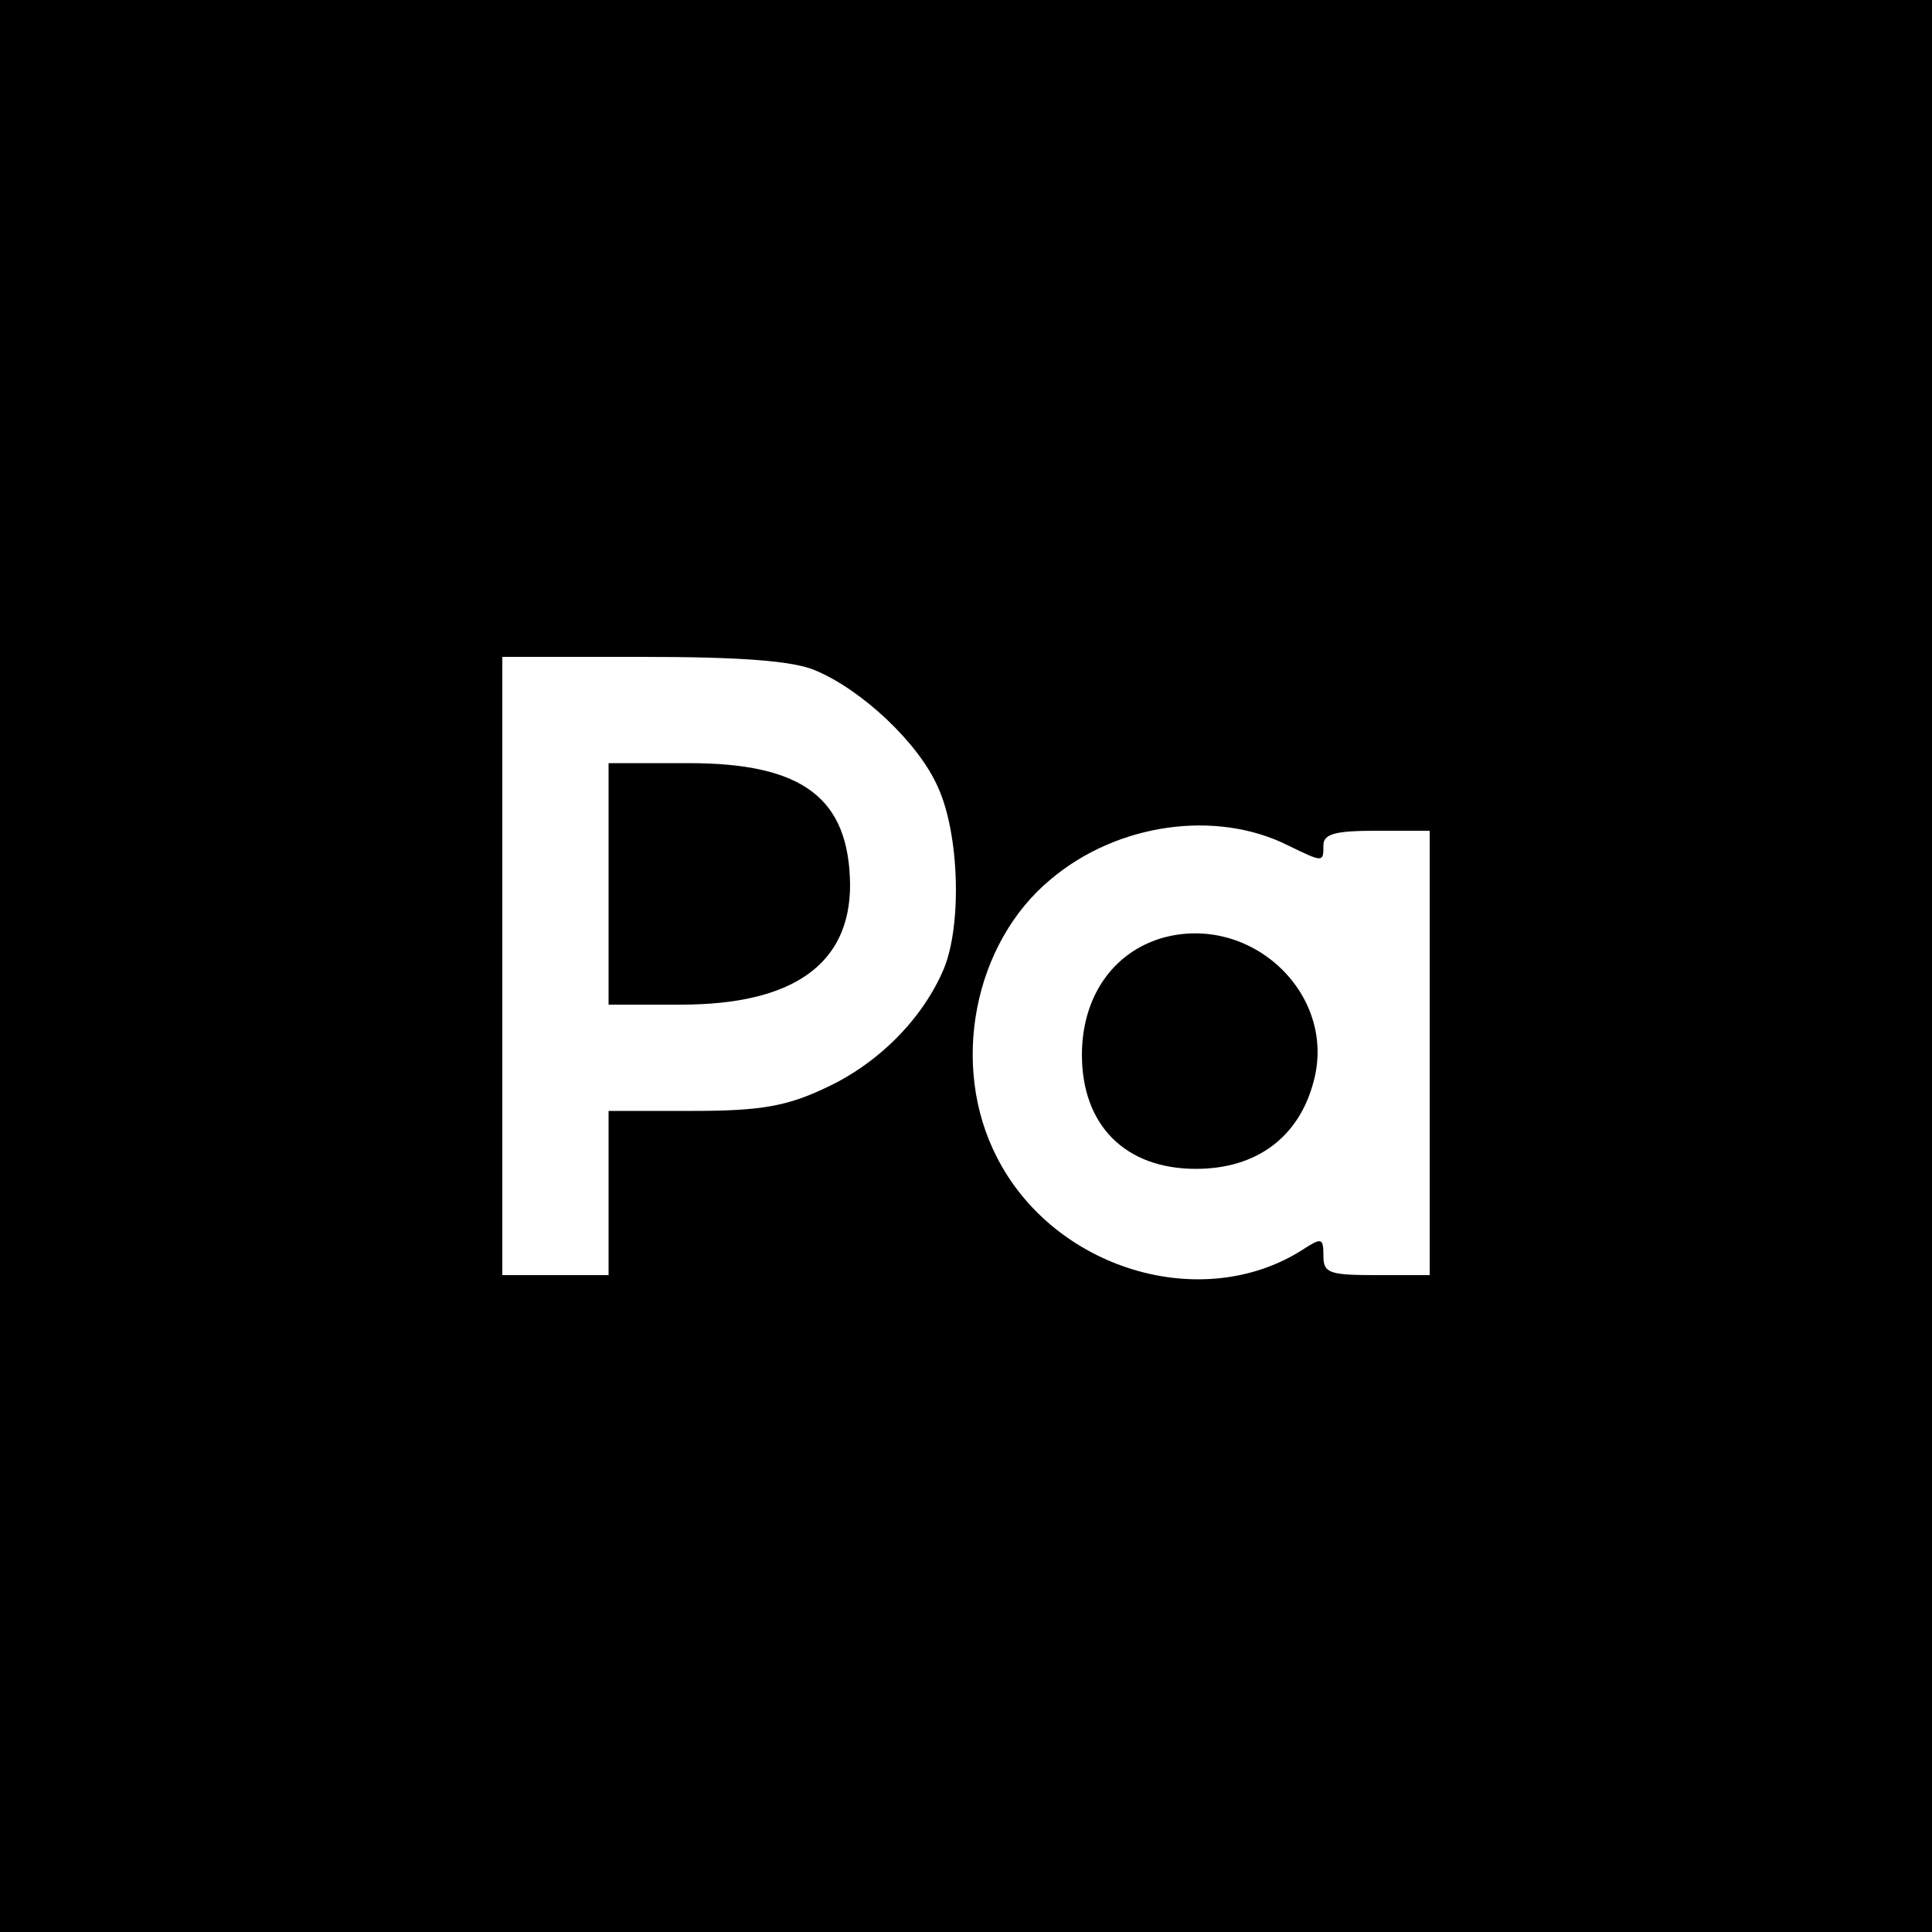
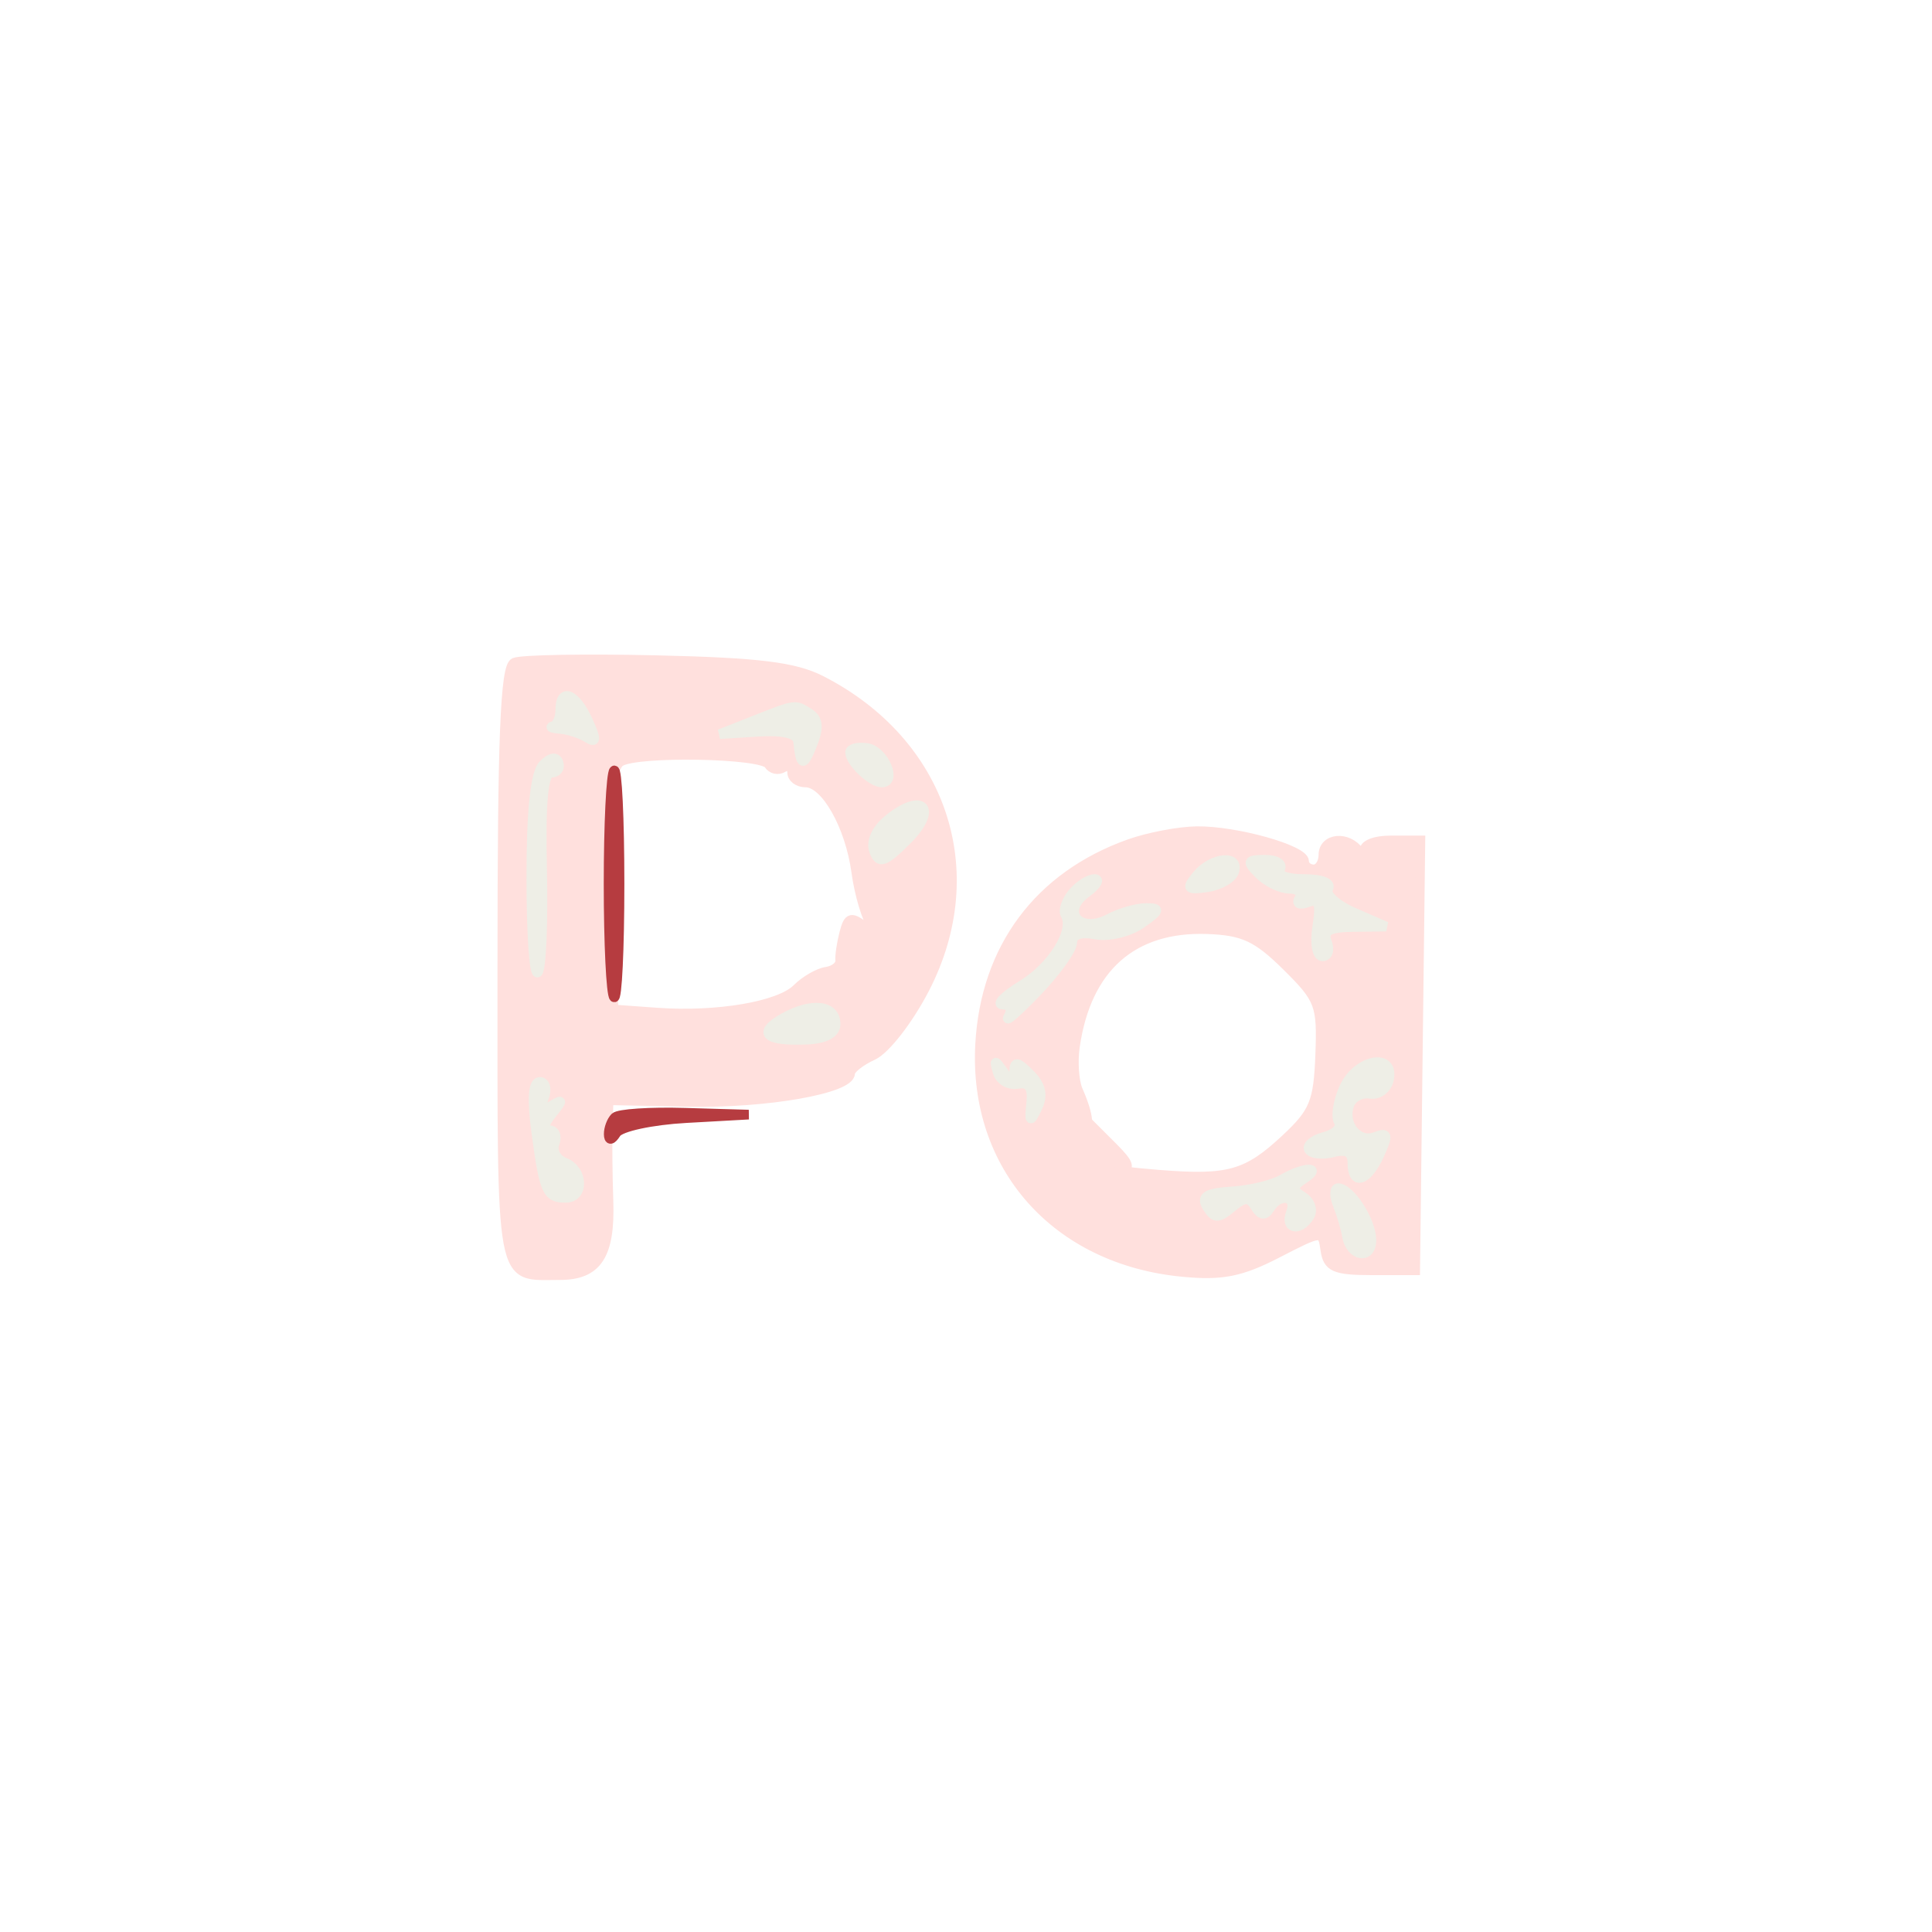
- <svg xmlns="http://www.w3.org/2000/svg" version="1.0" width="200pt" height="200pt" viewBox="0 0 200 200" preserveAspectRatio="xMidYMid meet">
-   <g transform="translate(0,200) scale(0.1,-0.1)" fill="#000000" stroke="none">
-     <path d="M0 1000 l0 -1000 1000 0 1000 0 0 1000 0 1000 -1000 0 -1000 0 0 -1000z m844 306 c48 -20 107 -75 127 -121 22 -48 25 -142 6 -188 -22 -52 -68 -98 -122 -123 -40 -19 -67 -24 -137 -24 l-88 0 0 -85 0 -85 -55 0 -55 0 0 320 0 320 145 0 c101 0 156 -4 179 -14z m489 -181 c37 -18 37 -18 37 0 0 12 13 15 55 15 l55 0 0 -230 0 -230 -55 0 c-49 0 -55 2 -55 20 0 19 -2 19 -22 6 -104 -66 -257 -20 -316 96 -49 95 -24 222 56 288 69 58 171 72 245 35z" />
-     <path d="M630 1085 l0 -125 75 0 c116 0 175 42 175 124 -1 90 -49 126 -167 126 l-83 0 0 -125z" />
-     <path d="M1203 1029 c-51 -15 -83 -61 -83 -121 0 -73 45 -118 118 -118 63 0 107 33 122 91 24 90 -65 174 -157 148z" />
+ <svg xmlns="http://www.w3.org/2000/svg" version="1.0" width="200pt" height="200pt" viewBox="0 0 200 200" style="background-color:#E51E25" preserveAspectRatio="xMidYMid meet">
+   <g fill="#FFE0DDFF" stroke="#FFE0DDFF">
+     <path d="M 53.250 68.599 C 52.289 69.035 52.000 76.298 52.000 99.976 C 52.000 133.719 51.680 132.000 57.959 132.000 C 61.827 132.000 63.182 129.926 62.988 124.305 C 62.897 121.662 62.862 118.239 62.911 116.699 L 63.000 113.897 71.250 114.067 C 79.333 114.234 88.000 112.710 88.000 111.122 C 88.000 110.681 89.059 109.839 90.353 109.249 C 91.656 108.655 94.050 105.573 95.721 102.339 C 102.005 90.170 97.526 76.840 85.000 70.440 C 82.266 69.043 78.545 68.584 68.000 68.342 C 60.575 68.171 53.938 68.287 53.250 68.599 M 79.578 79.126 C 79.886 79.625 80.557 79.774 81.069 79.457 C 81.581 79.141 82.000 79.359 82.000 79.941 C 82.000 80.523 82.623 81.000 83.385 81.000 C 85.452 81.000 87.986 85.467 88.640 90.262 C 88.958 92.593 89.732 95.175 90.359 96.000 C 91.359 97.314 91.277 97.325 89.699 96.086 C 88.108 94.835 87.841 94.893 87.398 96.586 C 87.123 97.638 86.933 98.922 86.976 99.437 C 87.020 99.953 86.377 100.474 85.547 100.596 C 84.718 100.718 83.351 101.507 82.508 102.349 C 80.685 104.172 74.243 105.271 68.000 104.823 L 63.500 104.500 63.218 92.079 C 63.007 82.812 63.261 79.452 64.218 78.848 C 65.950 77.755 78.875 77.988 79.578 79.126 M 56.299 113.664 C 55.820 114.912 56.015 115.114 57.080 114.472 C 58.292 113.741 58.299 113.864 57.128 115.308 C 56.276 116.358 56.169 117.000 56.846 117.000 C 57.446 117.000 57.700 117.617 57.411 118.371 C 57.122 119.125 57.586 120.011 58.443 120.340 C 60.402 121.092 60.495 124.000 58.559 124.000 C 56.628 124.000 56.347 123.374 55.520 117.250 C 55.051 113.767 55.170 112.000 55.875 112.000 C 56.459 112.000 56.650 112.749 56.299 113.664 M 57.030 80.000 C 56.242 80.000 55.962 83.068 56.117 89.997 C 56.239 95.495 56.038 100.295 55.670 100.663 C 55.301 101.032 55.000 96.623 55.000 90.867 C 55.000 83.883 55.412 79.988 56.238 79.163 C 57.028 78.372 57.600 78.300 57.821 78.963 C 58.011 79.533 57.655 80.000 57.030 80.000 M 86.500 106.014 C 86.500 106.971 85.431 107.545 83.500 107.625 C 79.256 107.803 78.335 106.936 81.115 105.380 C 84.047 103.738 86.500 104.027 86.500 106.014 M 83.781 73.844 C 84.710 74.433 84.797 75.322 84.095 77.078 C 83.156 79.427 82.899 79.370 82.614 76.750 C 82.525 75.934 81.092 75.586 78.489 75.749 L 74.500 75.998 78.000 74.618 C 82.459 72.861 82.272 72.886 83.781 73.844 M 93.923 86.923 C 91.562 89.284 91.013 89.477 90.495 88.126 C 89.765 86.223 93.440 82.848 95.416 83.606 C 96.349 83.964 95.913 84.933 93.923 86.923 M 60.847 74.564 C 61.773 76.597 61.755 76.967 60.759 76.351 C 60.068 75.924 58.827 75.522 58.001 75.458 C 57.176 75.394 56.838 75.265 57.250 75.171 C 57.663 75.077 58.000 74.325 58.000 73.500 C 58.000 71.155 59.559 71.738 60.847 74.564 M 91.823 79.344 C 92.202 81.284 90.908 81.508 89.200 79.800 C 87.493 78.093 87.715 77.135 89.750 77.433 C 90.713 77.574 91.645 78.434 91.823 79.344 " />
+   </g>
+   <g fill="#FFE0DDFF" stroke="#FFE0DDFF">
+     <path d="M 116.885 87.380 C 107.536 90.721 102.001 98.163 101.461 108.120 C 100.776 120.769 109.334 130.404 122.378 131.667 C 126.484 132.064 128.432 131.683 132.201 129.742 C 136.886 127.330 136.904 127.329 137.201 129.411 C 137.454 131.176 138.198 131.500 142.000 131.500 L 146.500 131.500 146.769 109.250 L 147.038 87.000 144.019 87.000 C 142.251 87.000 141.104 87.481 141.250 88.160 C 141.440 89.041 141.305 89.041 140.691 88.160 C 139.530 86.496 137.000 86.728 137.000 88.500 C 137.000 89.325 136.550 90.000 136.000 90.000 C 135.450 90.000 135.000 89.621 135.000 89.158 C 135.000 87.973 127.927 85.991 123.884 86.044 C 122.023 86.068 118.873 86.669 116.885 87.380 M 133.189 99.999 C 136.644 103.412 136.865 103.998 136.666 109.209 C 136.480 114.097 136.047 115.153 133.110 117.897 C 129.099 121.644 127.201 122.182 120.000 121.611 C 116.975 121.371 115.163 121.135 115.972 121.087 C 117.075 121.022 116.896 120.452 115.259 118.814 L 113.073 116.629 112.100 119.064 C 111.444 120.705 111.106 120.948 111.063 119.809 C 111.029 118.879 111.410 117.865 111.911 117.555 C 112.870 116.962 112.774 115.582 111.584 112.853 C 111.189 111.948 111.049 109.923 111.274 108.353 C 112.448 100.161 117.252 95.904 125.000 96.189 C 128.720 96.326 130.139 96.986 133.189 99.999 M 143.787 111.750 C 143.589 112.713 142.708 113.380 141.828 113.232 C 140.948 113.085 139.993 113.576 139.706 114.323 C 138.939 116.321 140.560 118.383 142.356 117.694 C 143.676 117.187 143.743 117.469 142.796 119.548 C 141.525 122.337 140.000 122.793 140.000 120.383 C 140.000 119.259 139.391 118.926 138.001 119.289 C 136.902 119.577 135.782 119.456 135.512 119.020 C 135.243 118.584 135.963 117.982 137.112 117.681 C 138.261 117.380 138.925 116.688 138.588 116.142 C 138.251 115.596 138.503 113.991 139.148 112.575 C 140.498 109.612 144.368 108.924 143.787 111.750 M 112.441 92.433 C 109.754 94.416 111.810 96.707 114.827 95.093 C 115.950 94.492 117.673 94.000 118.657 94.000 C 120.166 94.000 120.088 94.250 118.155 95.604 C 116.896 96.486 114.771 96.998 113.433 96.742 C 111.873 96.444 111.000 96.740 111.000 97.567 C 111.000 98.277 109.350 100.577 107.333 102.679 C 105.316 104.780 103.992 105.938 104.392 105.250 C 104.818 104.517 104.577 103.998 103.809 103.996 C 103.089 103.994 103.978 103.091 105.785 101.990 C 108.959 100.055 111.261 96.339 110.296 94.706 C 109.702 93.698 111.898 91.000 113.314 91.000 C 113.901 91.000 113.509 91.645 112.441 92.433 M 132.500 90.000 C 132.138 90.585 133.176 91.000 135.000 91.000 C 136.862 91.000 137.864 91.410 137.488 92.019 C 137.142 92.579 138.353 93.686 140.179 94.479 L 143.500 95.922 140.143 95.961 C 137.579 95.991 136.922 96.354 137.362 97.500 C 137.678 98.325 137.474 99.000 136.909 99.000 C 136.321 99.000 136.088 97.679 136.365 95.922 C 136.747 93.500 136.535 92.964 135.373 93.410 C 134.542 93.729 134.163 93.545 134.507 92.989 C 134.843 92.445 134.384 92.000 133.488 92.000 C 132.591 92.000 131.182 91.325 130.357 90.500 C 129.024 89.167 129.094 89.000 130.988 89.000 C 132.159 89.000 132.840 89.450 132.500 90.000 M 135.000 122.015 C 133.742 122.841 133.722 123.143 134.878 123.888 C 135.636 124.377 135.947 125.277 135.569 125.888 C 134.544 127.547 132.974 127.231 133.638 125.500 C 134.301 123.774 132.460 123.446 131.434 125.107 C 130.952 125.886 130.514 125.831 129.951 124.921 C 129.303 123.872 128.841 123.887 127.500 125.000 C 126.098 126.164 125.716 126.158 124.977 124.963 C 124.300 123.868 124.870 123.506 127.539 123.335 C 129.427 123.214 131.765 122.653 132.736 122.088 C 134.995 120.773 136.990 120.709 135.000 122.015 M 140.608 124.750 C 142.255 126.920 142.410 130.303 140.837 129.779 C 140.198 129.566 139.566 128.741 139.434 127.946 C 139.302 127.151 138.877 125.713 138.490 124.750 C 138.103 123.788 138.122 123.000 138.533 123.000 C 138.943 123.000 139.877 123.788 140.608 124.750 M 104.985 111.036 C 104.997 109.819 105.276 109.848 106.637 111.208 C 107.782 112.353 108.008 113.394 107.390 114.672 C 106.624 116.257 106.539 116.196 106.749 114.207 C 106.924 112.557 106.532 111.996 105.350 112.207 C 104.446 112.368 103.514 111.825 103.278 111.000 C 102.896 109.667 102.966 109.667 103.909 111.000 C 104.824 112.295 104.971 112.300 104.985 111.036 M 127.755 90.250 C 127.529 90.938 126.275 91.656 124.970 91.846 C 122.897 92.148 122.764 91.990 123.920 90.596 C 125.486 88.709 128.348 88.451 127.755 90.250 " />
+   </g>
+   <g fill="#EEEEE6FF" stroke="#EEEEE6FF">
+     <path d="M 139.148 112.575 C 138.503 113.991 138.251 115.596 138.588 116.142 C 138.925 116.688 138.261 117.380 137.112 117.681 C 135.963 117.982 135.243 118.584 135.512 119.020 C 135.782 119.456 136.902 119.577 138.001 119.289 C 139.391 118.926 140.000 119.259 140.000 120.383 C 140.000 122.793 141.525 122.337 142.796 119.548 C 143.743 117.469 143.676 117.187 142.356 117.694 C 140.560 118.383 138.939 116.321 139.706 114.323 C 139.993 113.576 140.948 113.085 141.828 113.232 C 142.708 113.380 143.589 112.713 143.787 111.750 C 144.368 108.924 140.498 109.612 139.148 112.575 " />
+   </g>
+   <g fill="#EEEEE6FF" stroke="#EEEEE6FF">
+     <path d="M 111.036 92.456 C 110.372 93.257 110.039 94.270 110.296 94.706 C 111.261 96.339 108.959 100.055 105.785 101.990 C 103.978 103.091 103.089 103.994 103.809 103.996 C 104.577 103.998 104.818 104.517 104.392 105.250 C 103.992 105.938 105.316 104.780 107.333 102.679 C 109.350 100.577 111.000 98.277 111.000 97.567 C 111.000 96.740 111.873 96.444 113.433 96.742 C 114.771 96.998 116.896 96.486 118.155 95.604 C 120.088 94.250 120.166 94.000 118.657 94.000 C 117.673 94.000 115.950 94.492 114.827 95.093 C 111.810 96.707 109.754 94.416 112.441 92.433 C 113.509 91.645 113.901 91.000 113.314 91.000 C 112.726 91.000 111.701 91.655 111.036 92.456 " />
+   </g>
+   <g fill="#EEEEE6FF" stroke="#EEEEE6FF">
+     <path d="M 130.357 90.500 C 131.182 91.325 132.591 92.000 133.488 92.000 C 134.384 92.000 134.843 92.445 134.507 92.989 C 134.163 93.545 134.542 93.729 135.373 93.410 C 136.535 92.964 136.747 93.500 136.365 95.922 C 136.088 97.679 136.321 99.000 136.909 99.000 C 137.474 99.000 137.678 98.325 137.362 97.500 C 136.922 96.354 137.579 95.991 140.143 95.961 L 143.500 95.922 140.179 94.479 C 138.353 93.686 137.142 92.579 137.488 92.019 C 137.864 91.410 136.862 91.000 135.000 91.000 C 133.176 91.000 132.138 90.585 132.500 90.000 C 132.840 89.450 132.159 89.000 130.988 89.000 C 129.094 89.000 129.024 89.167 130.357 90.500 " />
+   </g>
+   <g fill="#EEEEE6FF" stroke="#EEEEE6FF">
+     <path d="M 132.736 122.088 C 131.765 122.653 129.427 123.214 127.539 123.335 C 124.870 123.506 124.300 123.868 124.977 124.963 C 125.716 126.158 126.098 126.164 127.500 125.000 C 128.841 123.887 129.303 123.872 129.951 124.921 C 130.514 125.831 130.952 125.886 131.434 125.107 C 132.460 123.446 134.301 123.774 133.638 125.500 C 132.974 127.231 134.544 127.547 135.569 125.888 C 135.947 125.277 135.636 124.377 134.878 123.888 C 133.722 123.143 133.742 122.841 135.000 122.015 C 136.990 120.709 134.995 120.773 132.736 122.088 " />
+   </g>
+   <g fill="#EEEEE6FF" stroke="#EEEEE6FF">
+     <path d="M 55.520 117.250 C 56.347 123.374 56.628 124.000 58.559 124.000 C 60.495 124.000 60.402 121.092 58.443 120.340 C 57.586 120.011 57.122 119.125 57.411 118.371 C 57.700 117.617 57.446 117.000 56.846 117.000 C 56.169 117.000 56.276 116.358 57.128 115.308 C 58.299 113.864 58.292 113.741 57.080 114.472 C 56.015 115.114 55.820 114.912 56.299 113.664 C 56.650 112.749 56.459 112.000 55.875 112.000 C 55.170 112.000 55.051 113.767 55.520 117.250 " />
+   </g>
+   <g fill="#EEEEE6FF" stroke="#EEEEE6FF">
+     <path d="M 56.238 79.163 C 55.412 79.988 55.000 83.883 55.000 90.867 C 55.000 96.623 55.301 101.032 55.670 100.663 C 56.038 100.295 56.239 95.495 56.117 89.997 C 55.962 83.068 56.242 80.000 57.030 80.000 C 57.655 80.000 58.011 79.533 57.821 78.963 C 57.600 78.300 57.028 78.372 56.238 79.163 " />
+   </g>
+   <g fill="#B63C40FF" stroke="#B63C40FF">
+     <path d="M 63.567 79.767 C 63.255 80.078 63.000 85.358 63.000 91.500 C 63.000 97.642 63.255 102.922 63.567 103.233 C 63.878 103.545 64.133 98.265 64.133 91.500 C 64.133 84.735 63.878 79.455 63.567 79.767 " />
+   </g>
+   <g fill="#EEEEE6FF" stroke="#EEEEE6FF">
+     <path d="M 81.115 105.380 C 78.335 106.936 79.256 107.803 83.500 107.625 C 85.431 107.545 86.500 106.971 86.500 106.014 C 86.500 104.027 84.047 103.738 81.115 105.380 " />
+   </g>
+   <g fill="#EEEEE6FF" stroke="#EEEEE6FF">
+     <path d="M 78.000 74.618 L 74.500 75.998 78.489 75.749 C 81.092 75.586 82.525 75.934 82.614 76.750 C 82.899 79.370 83.156 79.427 84.095 77.078 C 84.797 75.322 84.710 74.433 83.781 73.844 C 82.272 72.886 82.459 72.861 78.000 74.618 " />
+   </g>
+   <g fill="#EEEEE6FF" stroke="#EEEEE6FF">
+     <path d="M 91.988 84.809 C 90.695 85.855 90.117 87.141 90.495 88.126 C 91.013 89.477 91.562 89.284 93.923 86.923 C 97.155 83.691 95.543 81.930 91.988 84.809 " />
+   </g>
+   <g fill="#EEEEE6FF" stroke="#EEEEE6FF">
+     <path d="M 138.490 124.750 C 138.877 125.713 139.302 127.151 139.434 127.946 C 139.795 130.111 142.005 130.449 141.968 128.333 C 141.934 126.369 139.764 123.000 138.533 123.000 C 138.122 123.000 138.103 123.788 138.490 124.750 " />
+   </g>
+   <g fill="#B63C40FF" stroke="#B63C40FF">
+     <path d="M 63.667 115.667 C 63.300 116.033 63.007 116.821 63.015 117.417 C 63.025 118.099 63.312 118.057 63.791 117.304 C 64.210 116.645 67.465 115.945 71.026 115.746 L 77.500 115.385 70.917 115.193 C 67.296 115.087 64.033 115.300 63.667 115.667 " />
+   </g>
+   <g fill="#EEEEE6FF" stroke="#EEEEE6FF">
+     <path d="M 58.000 73.500 C 58.000 74.325 57.663 75.077 57.250 75.171 C 56.838 75.265 57.176 75.394 58.001 75.458 C 58.827 75.522 60.068 75.924 60.759 76.351 C 61.755 76.967 61.773 76.597 60.847 74.564 C 59.559 71.738 58.000 71.155 58.000 73.500 " />
+   </g>
+   <g fill="#EEEEE6FF" stroke="#EEEEE6FF">
+     <path d="M 103.278 111.000 C 103.514 111.825 104.446 112.368 105.350 112.207 C 106.532 111.996 106.924 112.557 106.749 114.207 C 106.539 116.196 106.624 116.257 107.390 114.672 C 108.008 113.394 107.782 112.353 106.637 111.208 C 105.276 109.848 104.997 109.819 104.985 111.036 C 104.971 112.300 104.824 112.295 103.909 111.000 C 102.966 109.667 102.896 109.667 103.278 111.000 " />
+   </g>
+   <g fill="#EEEEE6FF" stroke="#EEEEE6FF">
+     <path d="M 123.920 90.596 C 122.764 91.990 122.897 92.148 124.970 91.846 C 126.275 91.656 127.529 90.938 127.755 90.250 C 128.348 88.451 125.486 88.709 123.920 90.596 " />
+   </g>
+   <g fill="#EEEEE6FF" stroke="#EEEEE6FF">
+     <path d="M 88.000 77.888 C 88.000 78.886 90.223 81.000 91.273 81.000 C 92.917 81.000 91.503 77.689 89.750 77.433 C 88.788 77.292 88.000 77.497 88.000 77.888 " />
  </g>
</svg>
